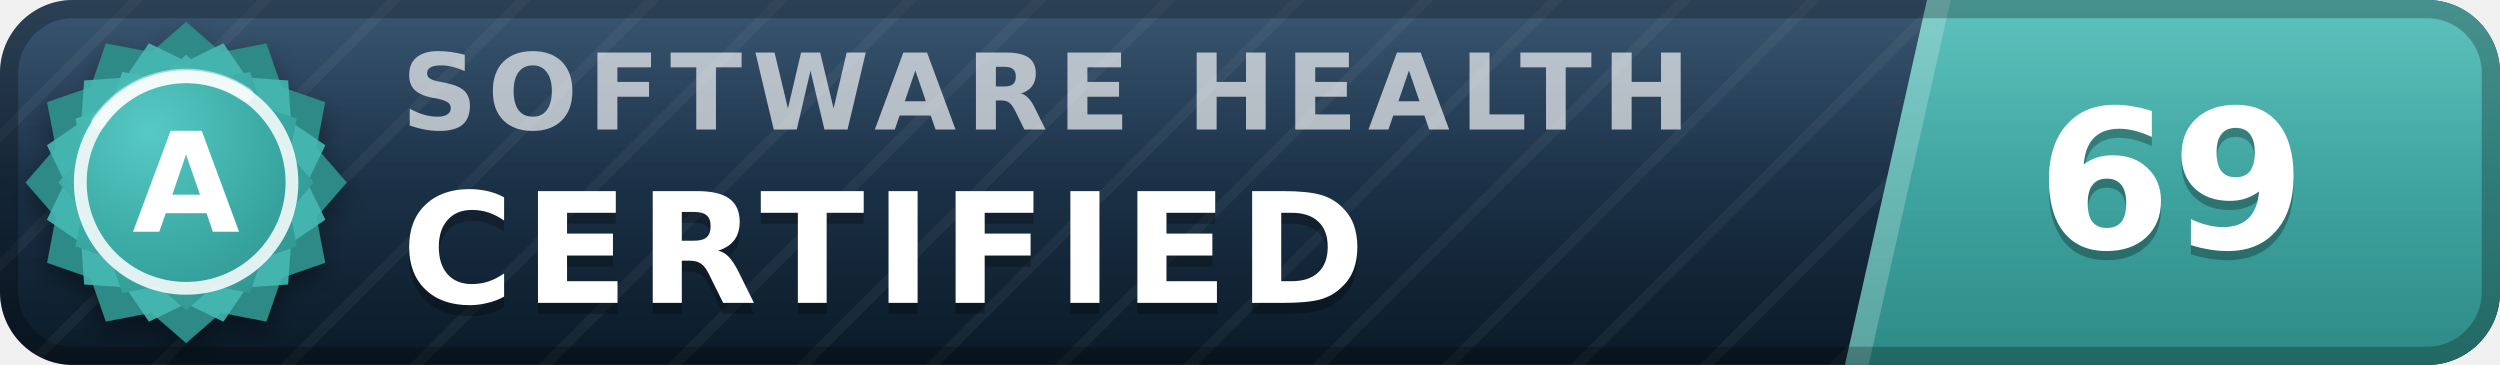
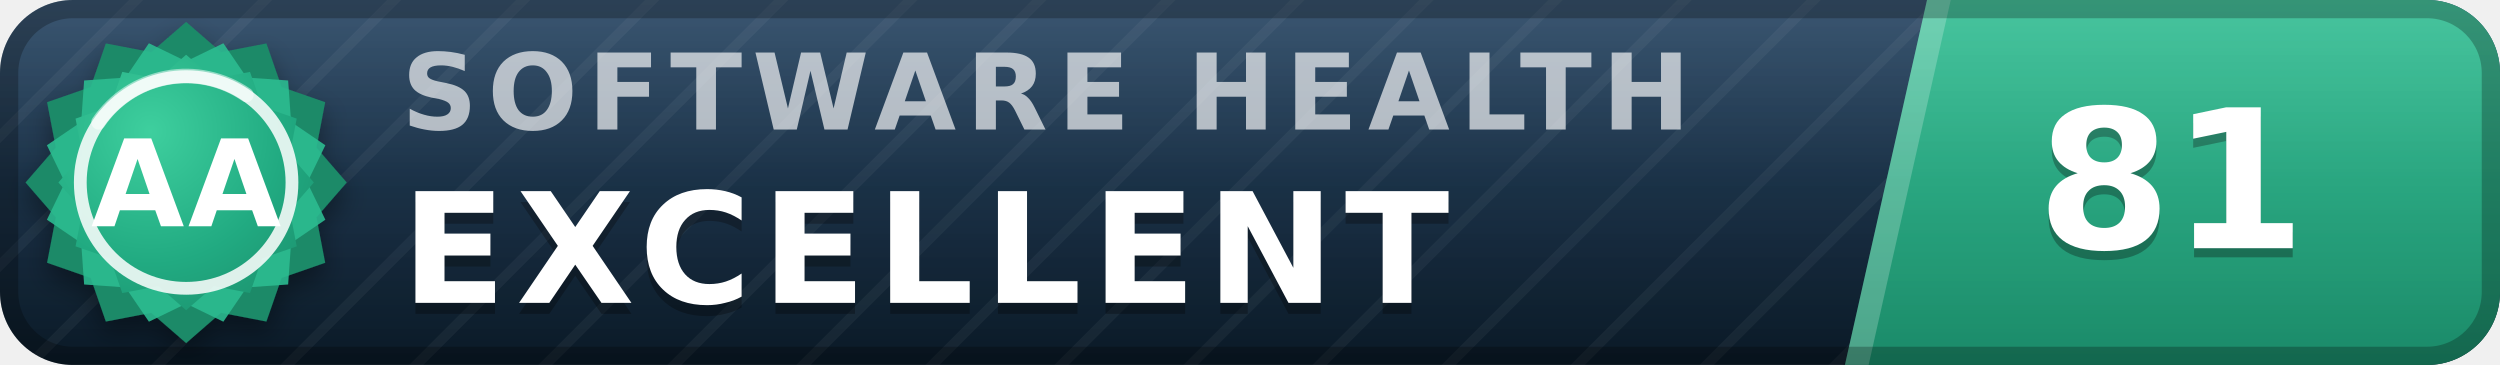
- <svg xmlns="http://www.w3.org/2000/svg" width="137" height="20" viewBox="0 0 137 20" role="img" aria-label="inspect.software software health index 69 of 100, certified (grade A)" font-family="Verdana,DejaVu Sans,Geneva,sans-serif">
+ <svg xmlns="http://www.w3.org/2000/svg" width="137" height="20" viewBox="0 0 137 20" role="img" aria-label="inspect.software software health index 81 of 100, excellent (grade AA)" font-family="Verdana,DejaVu Sans,Geneva,sans-serif">
  <defs>
    <linearGradient id="plate" x1="0" y1="0" x2="0" y2="1">
      <stop offset="0" stop-color="#1d3d5c" />
      <stop offset="1" stop-color="#0a1926" />
    </linearGradient>
    <linearGradient id="endplate" x1="0" y1="0" x2="0" y2="1">
-       <stop offset="0" stop-color="#46b8b3" />
-       <stop offset="1" stop-color="#2d8a86" />
+       <stop offset="0" stop-color="#2cbc90" />
+       <stop offset="1" stop-color="#1a8a68" />
    </linearGradient>
    <linearGradient id="gloss" x1="0" y1="0" x2="0" y2="1">
      <stop offset="0" stop-color="#fff" stop-opacity=".13" />
      <stop offset=".5" stop-color="#fff" stop-opacity=".03" />
      <stop offset="1" stop-color="#fff" stop-opacity="0" />
    </linearGradient>
    <pattern id="guilloche" width="5" height="5" patternUnits="userSpaceOnUse" patternTransform="rotate(45)">
      <line x1="0" y1="0" x2="0" y2="5" stroke="#fff" stroke-opacity=".045" stroke-width="1.1" />
    </pattern>
    <clipPath id="rounded">
      <rect width="137" height="20" rx="4" />
    </clipPath>
    <radialGradient id="sealFace" cx=".36" cy=".3" r=".95">
-       <stop offset="0" stop-color="#57c9c4" />
-       <stop offset=".55" stop-color="#38a6a1" />
-       <stop offset="1" stop-color="#2d8a86" />
+       <stop offset="0" stop-color="#3ecf9e" />
+       <stop offset=".55" stop-color="#21aa81" />
+       <stop offset="1" stop-color="#1a8a68" />
    </radialGradient>
    <filter id="sealShadow" x="-40%" y="-40%" width="180%" height="180%">
      <feDropShadow dx="0" dy="0.7" stdDeviation="0.7" flood-color="#000" flood-opacity="0.38" />
    </filter>
  </defs>
  <g clip-path="url(#rounded)">
    <rect width="137" height="20" fill="url(#plate)" />
    <rect width="137" height="20" fill="url(#guilloche)" />
    <polygon points="105.6,0 137,0 137,20 101.1,20" fill="url(#endplate)" />
    <polygon points="105.6,0 106.9,0 102.4,20 101.1,20" fill="#fff" fill-opacity=".22" />
    <text x="22.0" y="7.1" font-size="5.8" letter-spacing="0.55" fill="#fff" fill-opacity=".66" font-weight="bold" textLength="76.3" lengthAdjust="spacing">SOFTWARE HEALTH</text>
-     <text x="22.0" y="17.2" font-size="8.4" fill="#000" fill-opacity=".3" font-weight="bold" letter-spacing="0.55" textLength="57.7" lengthAdjust="spacing">CERTIFIED</text>
-     <text x="22.0" y="16.6" font-size="8.4" fill="#fff" font-weight="bold" letter-spacing="0.55" textLength="57.7" lengthAdjust="spacing">CERTIFIED</text>
-     <text x="119.0" y="14.1" font-size="10.6" fill="#000" fill-opacity=".3" font-weight="bold" text-anchor="middle">69</text>
-     <text x="119.0" y="13.6" font-size="10.6" fill="#fff" font-weight="bold" text-anchor="middle">69</text>
+     <text x="22.0" y="17.2" font-size="8.4" fill="#000" fill-opacity=".3" font-weight="bold" letter-spacing="0.55" textLength="65.1" lengthAdjust="spacing">EXCELLENT</text>
+     <text x="22.0" y="16.6" font-size="8.4" fill="#fff" font-weight="bold" letter-spacing="0.55" textLength="65.1" lengthAdjust="spacing">EXCELLENT</text>
+     <text x="119.0" y="14.1" font-size="10.6" fill="#000" fill-opacity=".3" font-weight="bold" text-anchor="middle">81</text>
+     <text x="119.0" y="13.6" font-size="10.6" fill="#fff" font-weight="bold" text-anchor="middle">81</text>
    <rect width="137" height="20" fill="url(#gloss)" />
  </g>
  <rect x=".5" y=".5" width="136" height="19" rx="3.5" fill="none" stroke="#000" stroke-opacity=".25" />
  <g filter="url(#sealShadow)">
-     <path d="M10.20 1.20 L12.11 2.86 L14.60 2.38 L15.43 4.77 L17.82 5.60 L17.34 8.09 L19.00 10.00 L17.34 11.91 L17.82 14.40 L15.43 15.23 L14.60 17.62 L12.11 17.14 L10.20 18.80 L8.29 17.14 L5.80 17.62 L4.97 15.23 L2.58 14.40 L3.06 11.91 L1.40 10.00 L3.06 8.09 L2.58 5.60 L4.97 4.77 L5.80 2.38 L8.29 2.86 L10.20 1.20 Z" fill="#2d8a86" />
+     <path d="M10.20 1.20 L12.11 2.86 L14.60 2.38 L15.43 4.77 L17.82 5.60 L17.34 8.09 L19.00 10.00 L17.34 11.91 L17.82 14.40 L15.43 15.23 L14.60 17.62 L12.11 17.14 L10.20 18.80 L8.29 17.14 L5.80 17.62 L4.97 15.23 L2.58 14.40 L3.06 11.91 L1.40 10.00 L3.06 8.09 L2.58 5.60 L4.97 4.77 L5.80 2.38 L8.29 2.86 L10.20 1.20 Z" fill="#1a8a68" />
  </g>
-   <path d="M12.24 2.37 L13.52 4.25 L15.79 4.41 L15.95 6.68 L17.83 7.96 L16.84 10.00 L17.83 12.04 L15.95 13.32 L15.79 15.59 L13.52 15.75 L12.24 17.63 L10.20 16.64 L8.16 17.63 L6.88 15.75 L4.61 15.59 L4.45 13.32 L2.57 12.04 L3.56 10.00 L2.57 7.96 L4.45 6.68 L4.61 4.41 L6.88 4.25 L8.16 2.37 L10.20 3.36 L12.24 2.37 Z" fill="#46b8b3" fill-opacity=".9" />
+   <path d="M12.24 2.37 L13.52 4.25 L15.79 4.41 L15.95 6.68 L17.83 7.96 L16.84 10.00 L17.83 12.04 L15.95 13.32 L15.79 15.59 L13.52 15.75 L12.24 17.63 L10.20 16.64 L8.16 17.63 L6.88 15.75 L4.61 15.59 L4.45 13.32 L2.57 12.04 L3.56 10.00 L2.57 7.96 L4.45 6.68 L4.61 4.41 L6.88 4.25 L8.16 2.37 L10.20 3.36 L12.24 2.37 Z" fill="#2cbc90" fill-opacity=".9" />
  <path d="M10.20 3.00 L11.72 4.32 L13.70 3.94 L14.36 5.84 L16.26 6.50 L15.88 8.48 L17.20 10.00 L15.88 11.52 L16.26 13.50 L14.36 14.16 L13.70 16.06 L11.72 15.68 L10.20 17.00 L8.68 15.68 L6.70 16.06 L6.04 14.16 L4.14 13.50 L4.52 11.52 L3.20 10.00 L4.52 8.48 L4.14 6.50 L6.04 5.84 L6.70 3.94 L8.68 4.32 L10.20 3.00 Z" fill="url(#sealFace)" />
  <circle cx="10.2" cy="10.0" r="5.8" fill="none" stroke="#fff" stroke-opacity=".85" stroke-width=".7" />
  <path d="M5.4 6.7 A5.8 5.8 0 0 1 13.5 5.2" stroke="#fff" stroke-opacity=".5" stroke-width=".8" fill="none" stroke-linecap="round" />
-   <text x="10.2" y="12.7" font-size="7.6" fill="#fff" font-weight="bold" text-anchor="middle" letter-spacing=".2">A</text>
+   <text x="10.2" y="12.4" font-size="6.6" fill="#fff" font-weight="bold" text-anchor="middle" letter-spacing=".2">AA</text>
</svg>
